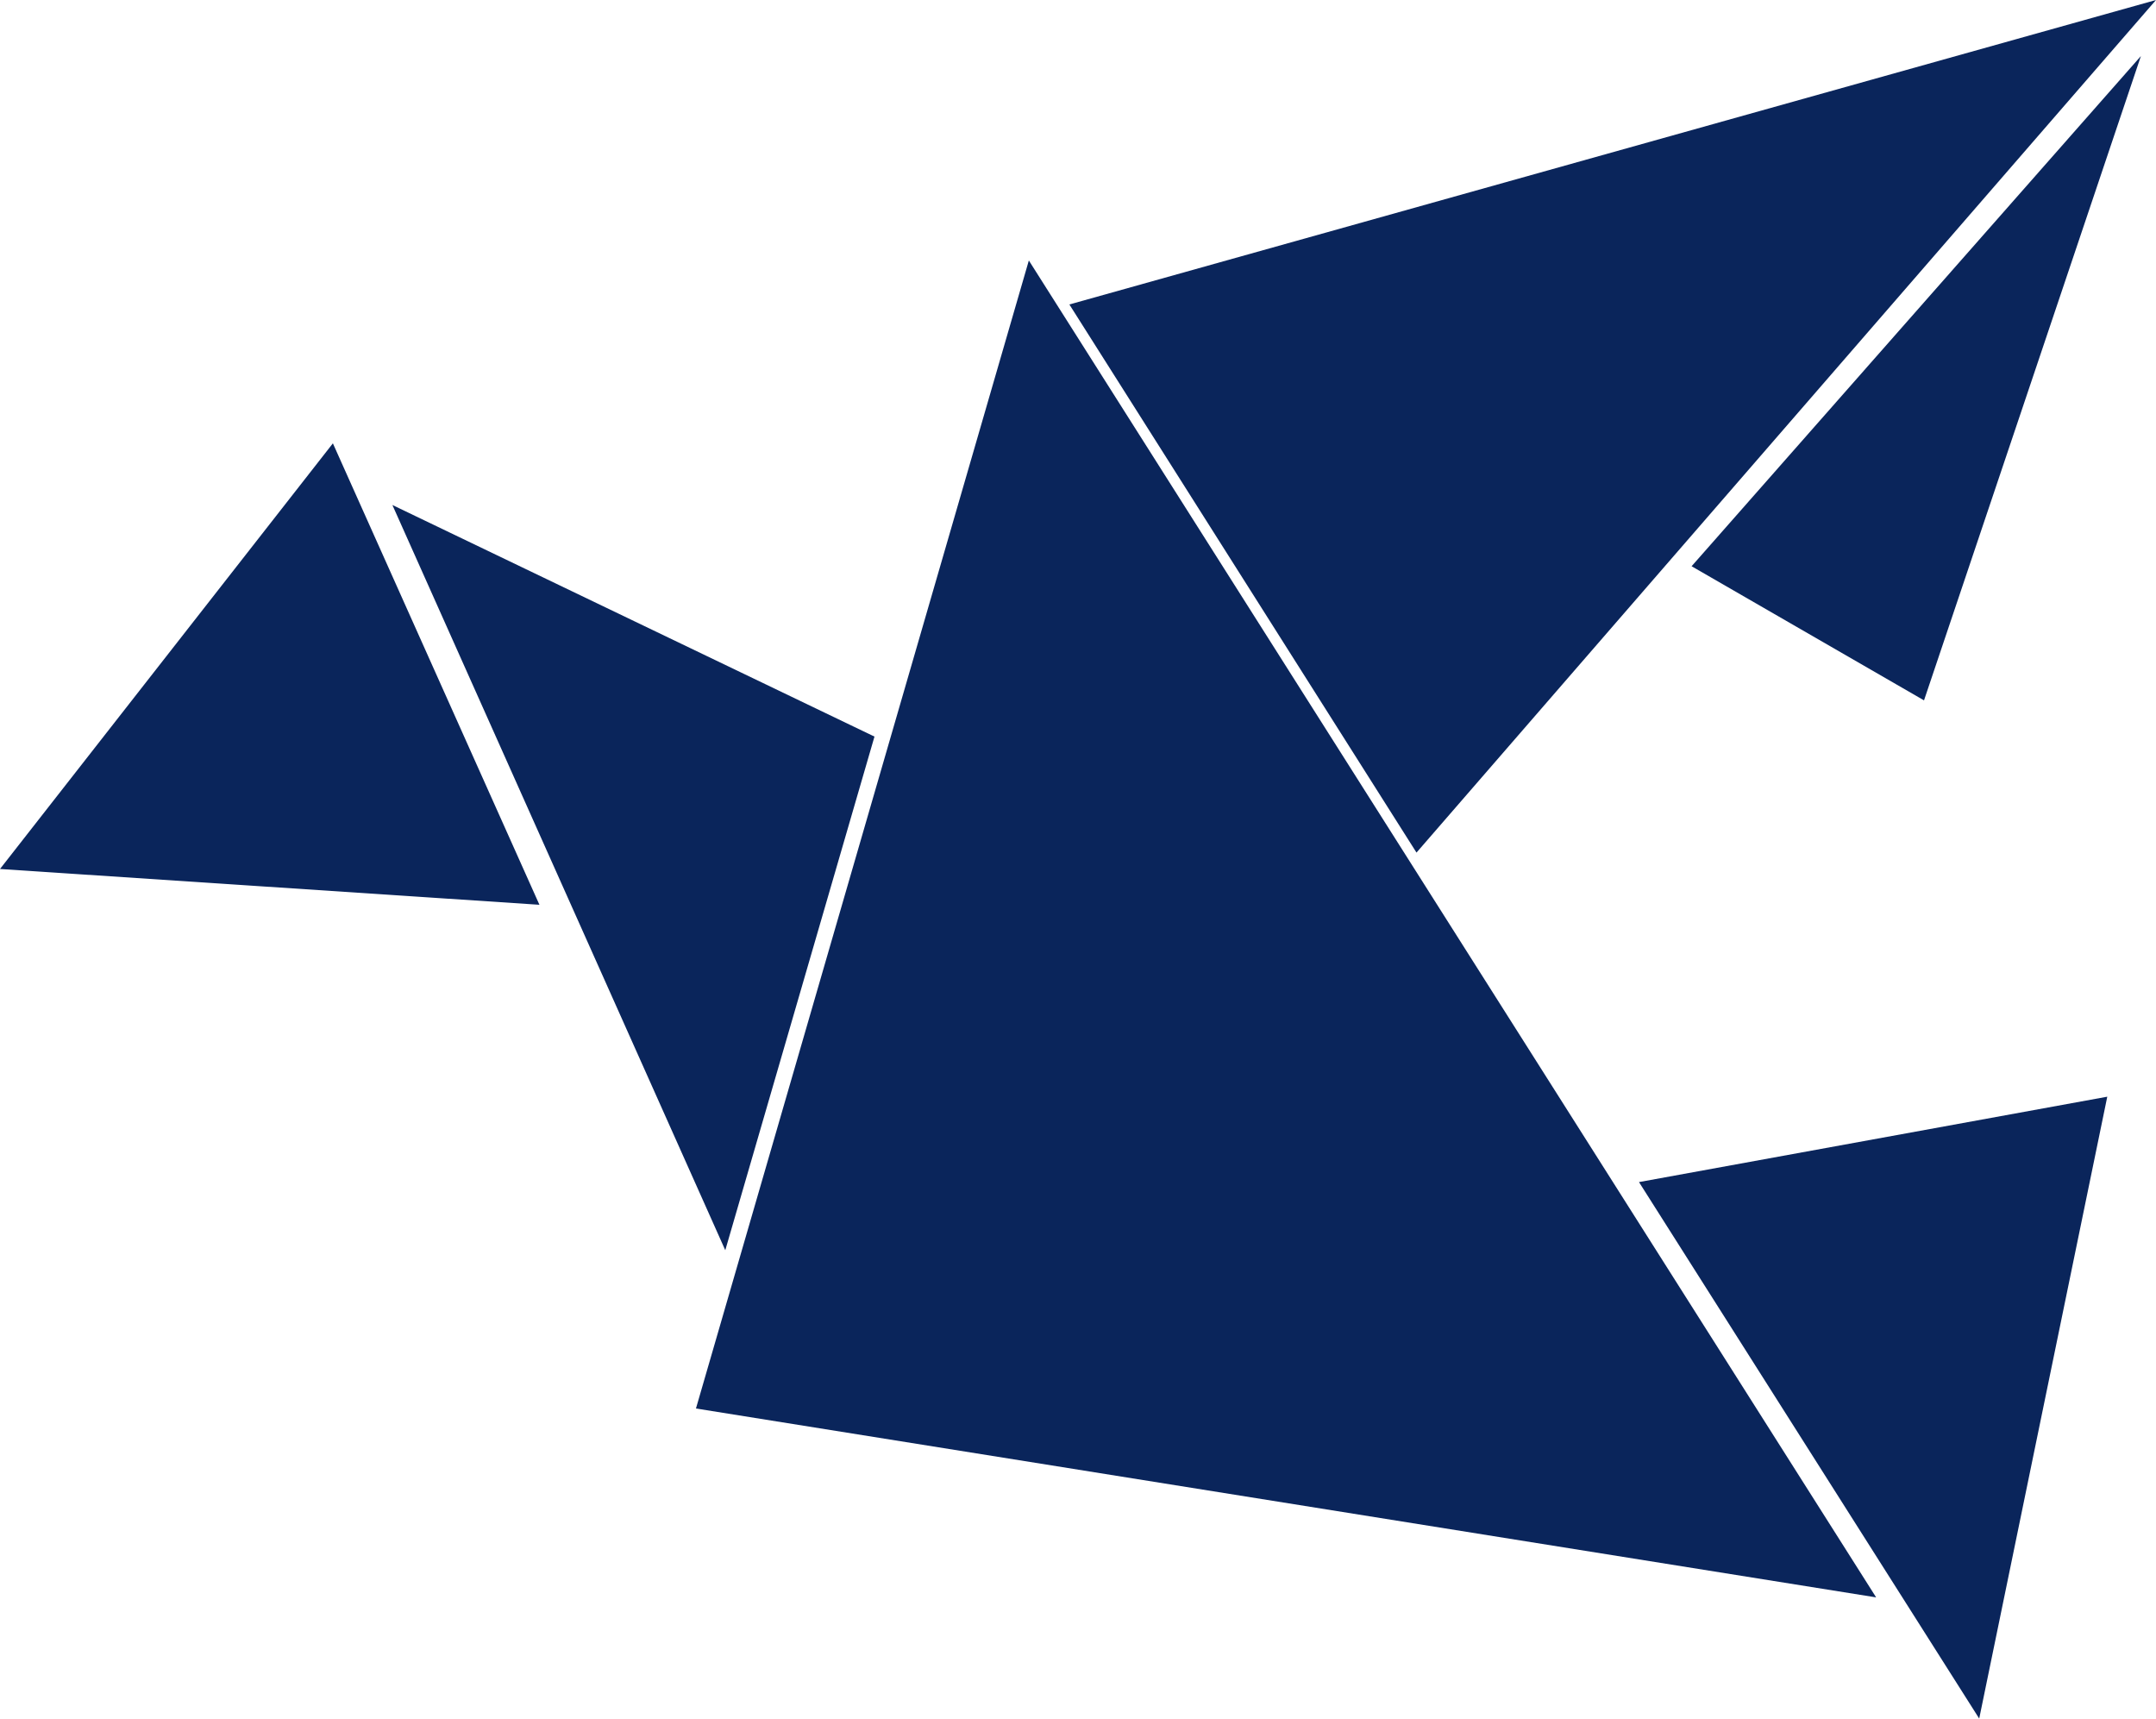
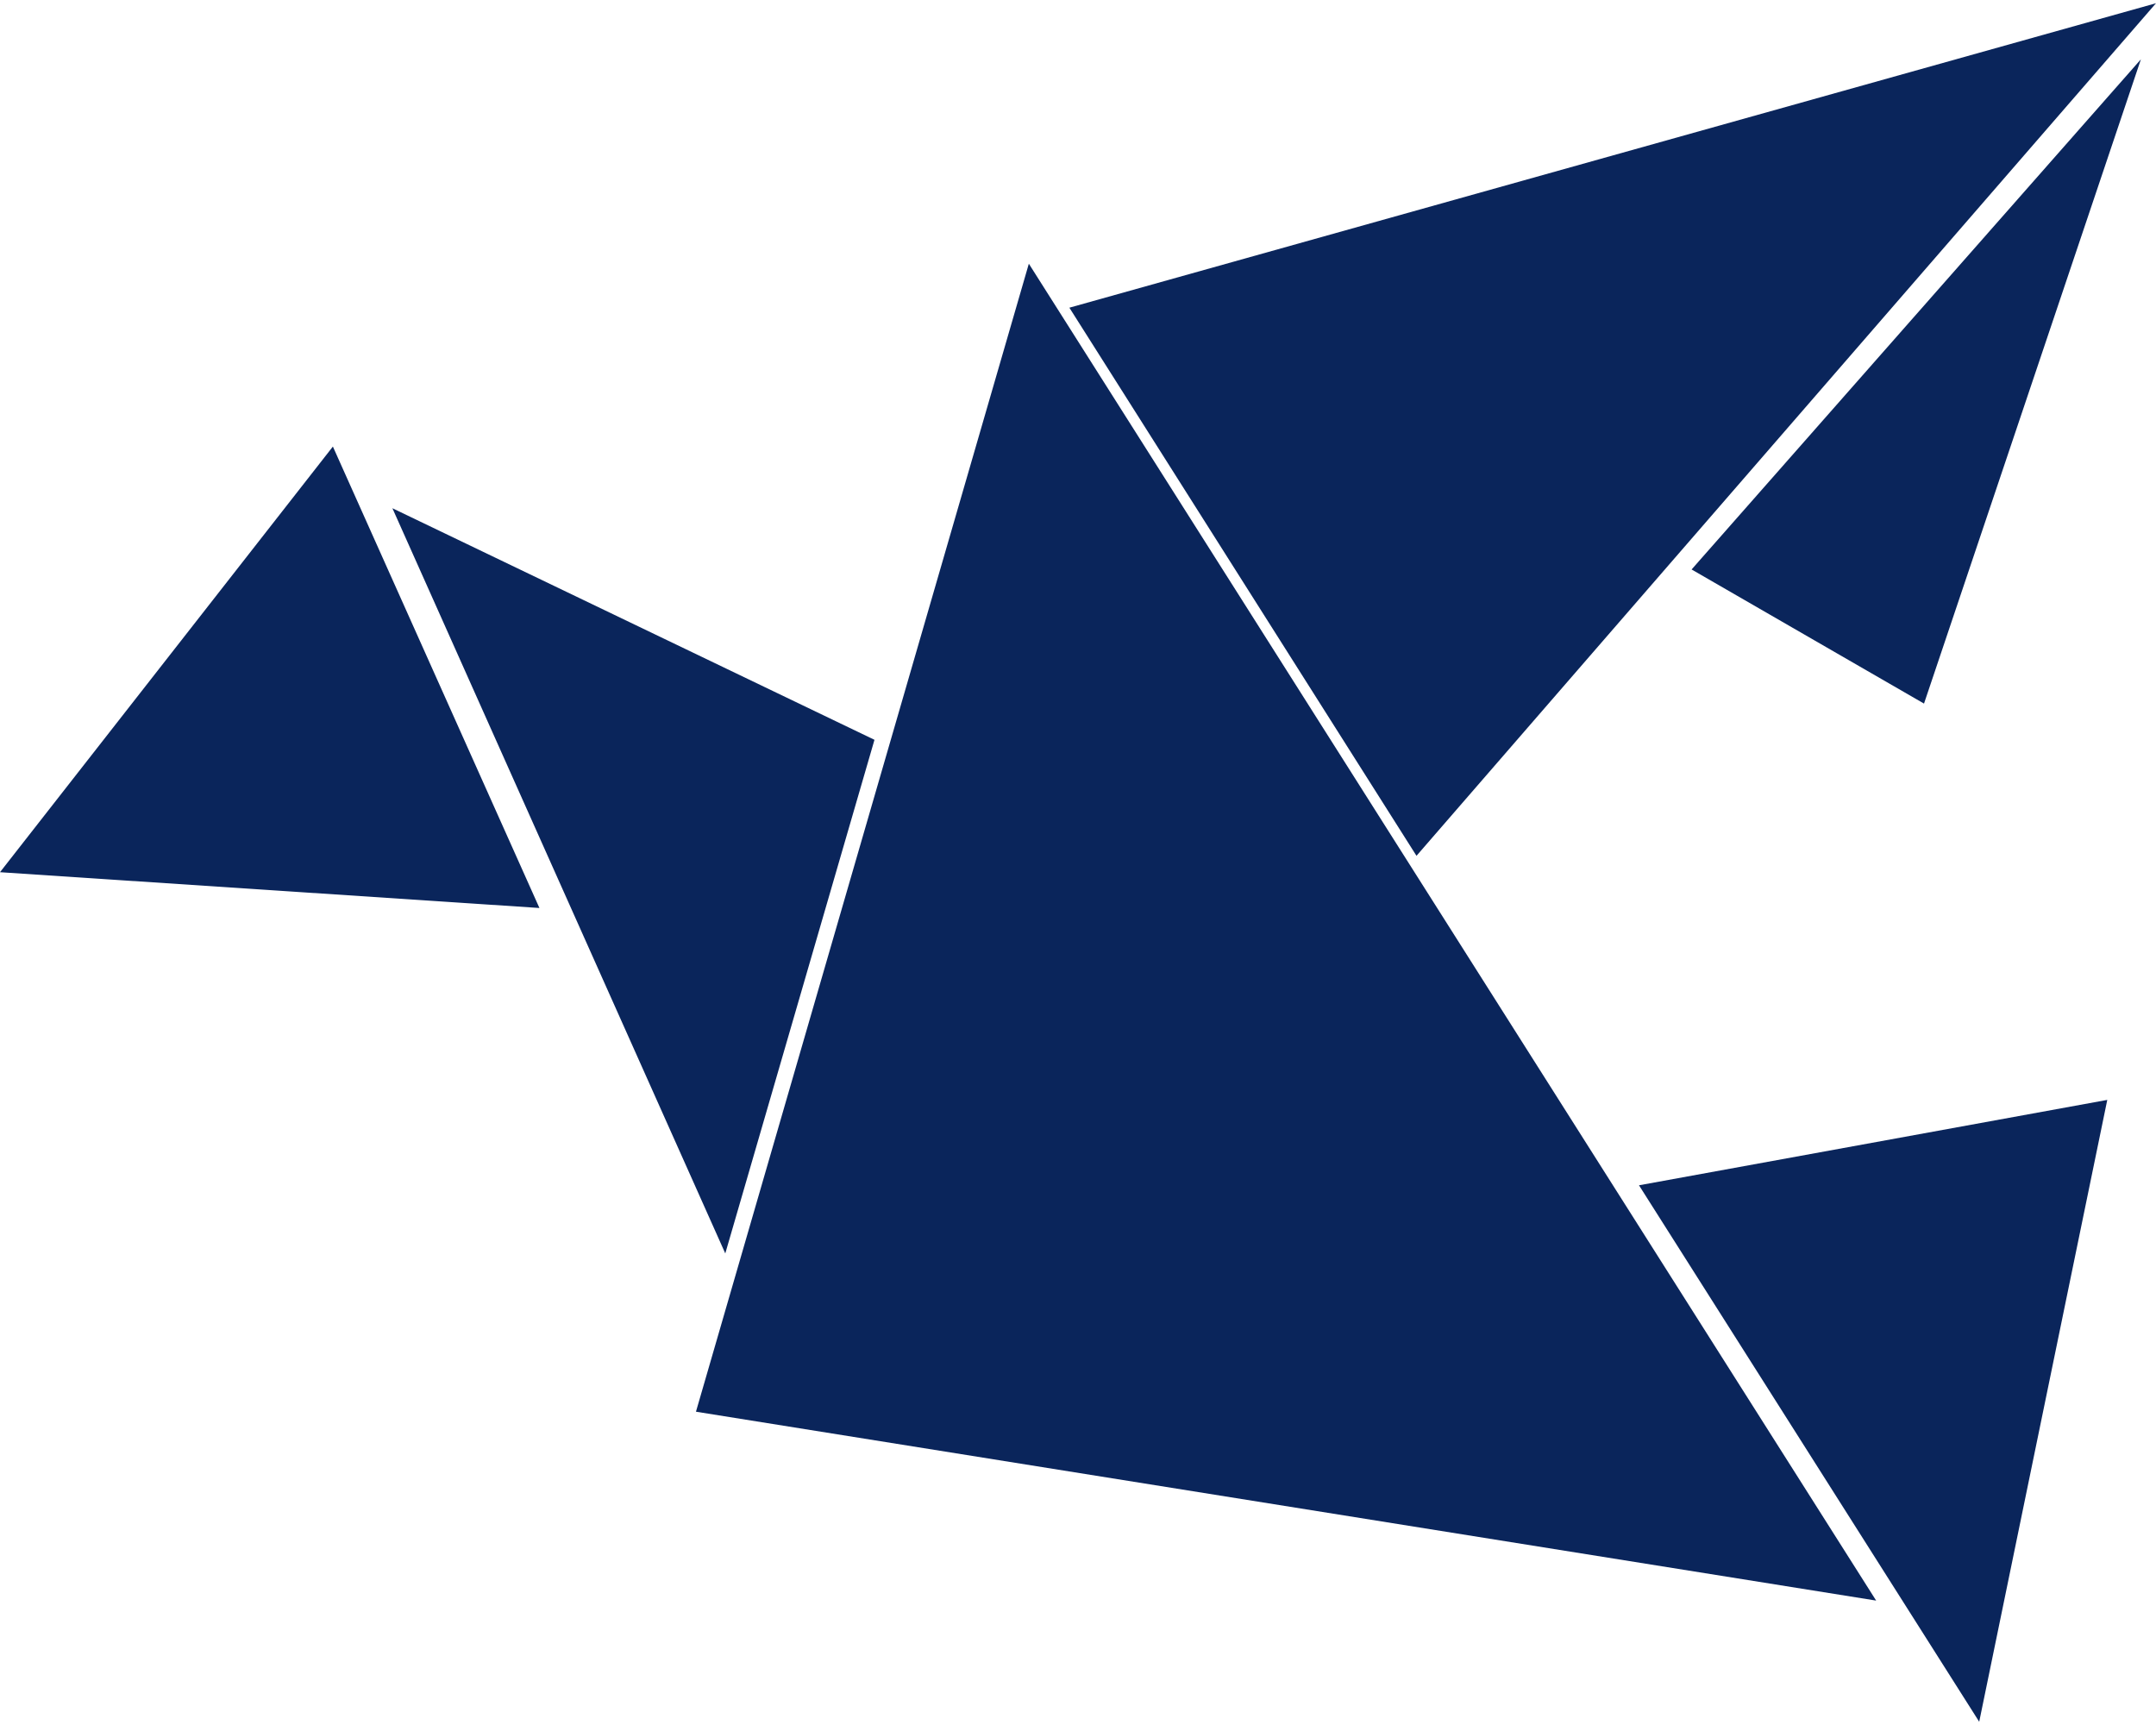
- <svg xmlns="http://www.w3.org/2000/svg" id="Ebene_1" viewBox="0 0 50 39.85">
+ <svg xmlns="http://www.w3.org/2000/svg" id="Ebene_1" viewBox="0 0 50 39.85" width="50" height="40">
  <defs>
    <style>.cls-1{fill:#0a255b;}</style>
  </defs>
  <polygon class="cls-1" points="50 0 24.8 7.06 32.85 19.77 50 0" />
  <polygon class="cls-1" points="16.14 32.66 43.51 37.04 23.86 6.04 16.14 32.66" />
  <polygon class="cls-1" points="0 20.15 12.51 20.98 7.72 10.28 0 20.15" />
  <polygon class="cls-1" points="20.28 17.08 9.1 11.71 16.82 28.99 20.28 17.08" />
  <polygon class="cls-1" points="45.9 39.85 48.87 25.43 38.01 27.41 45.9 39.85" />
  <polygon class="cls-1" points="49.65 1.3 39.23 13.13 44.62 16.24 49.65 1.3" />
</svg>
